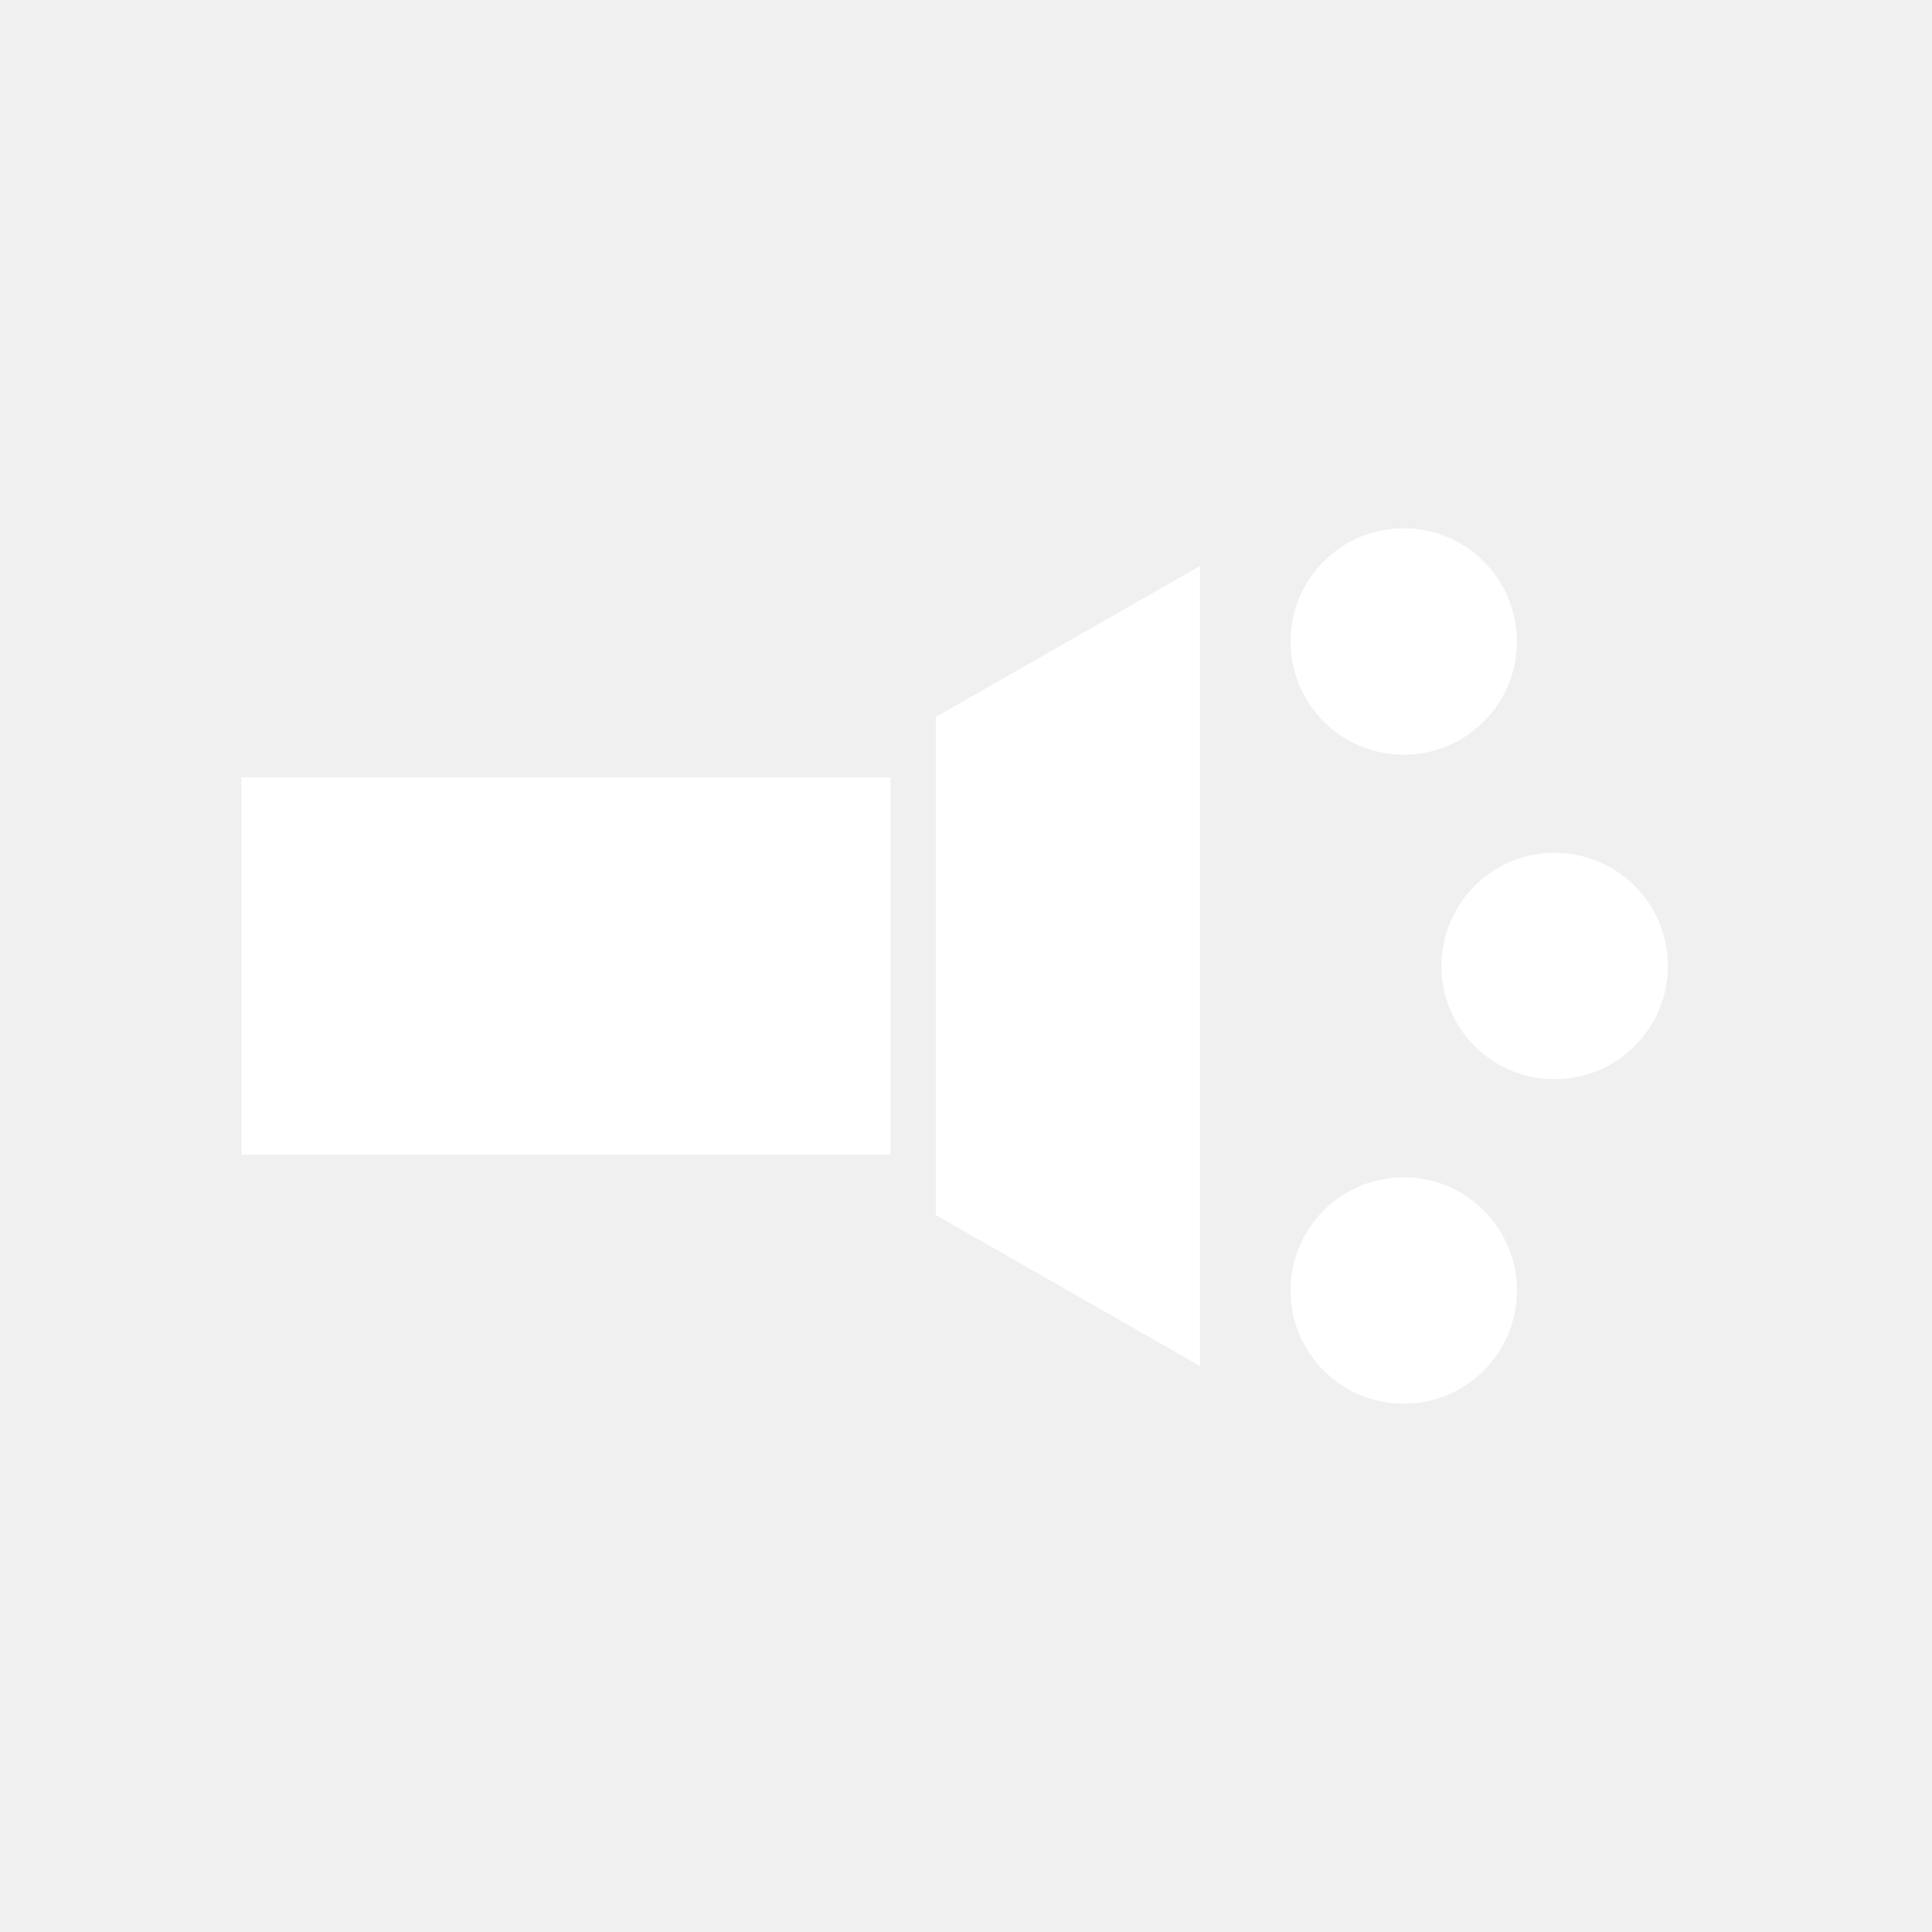
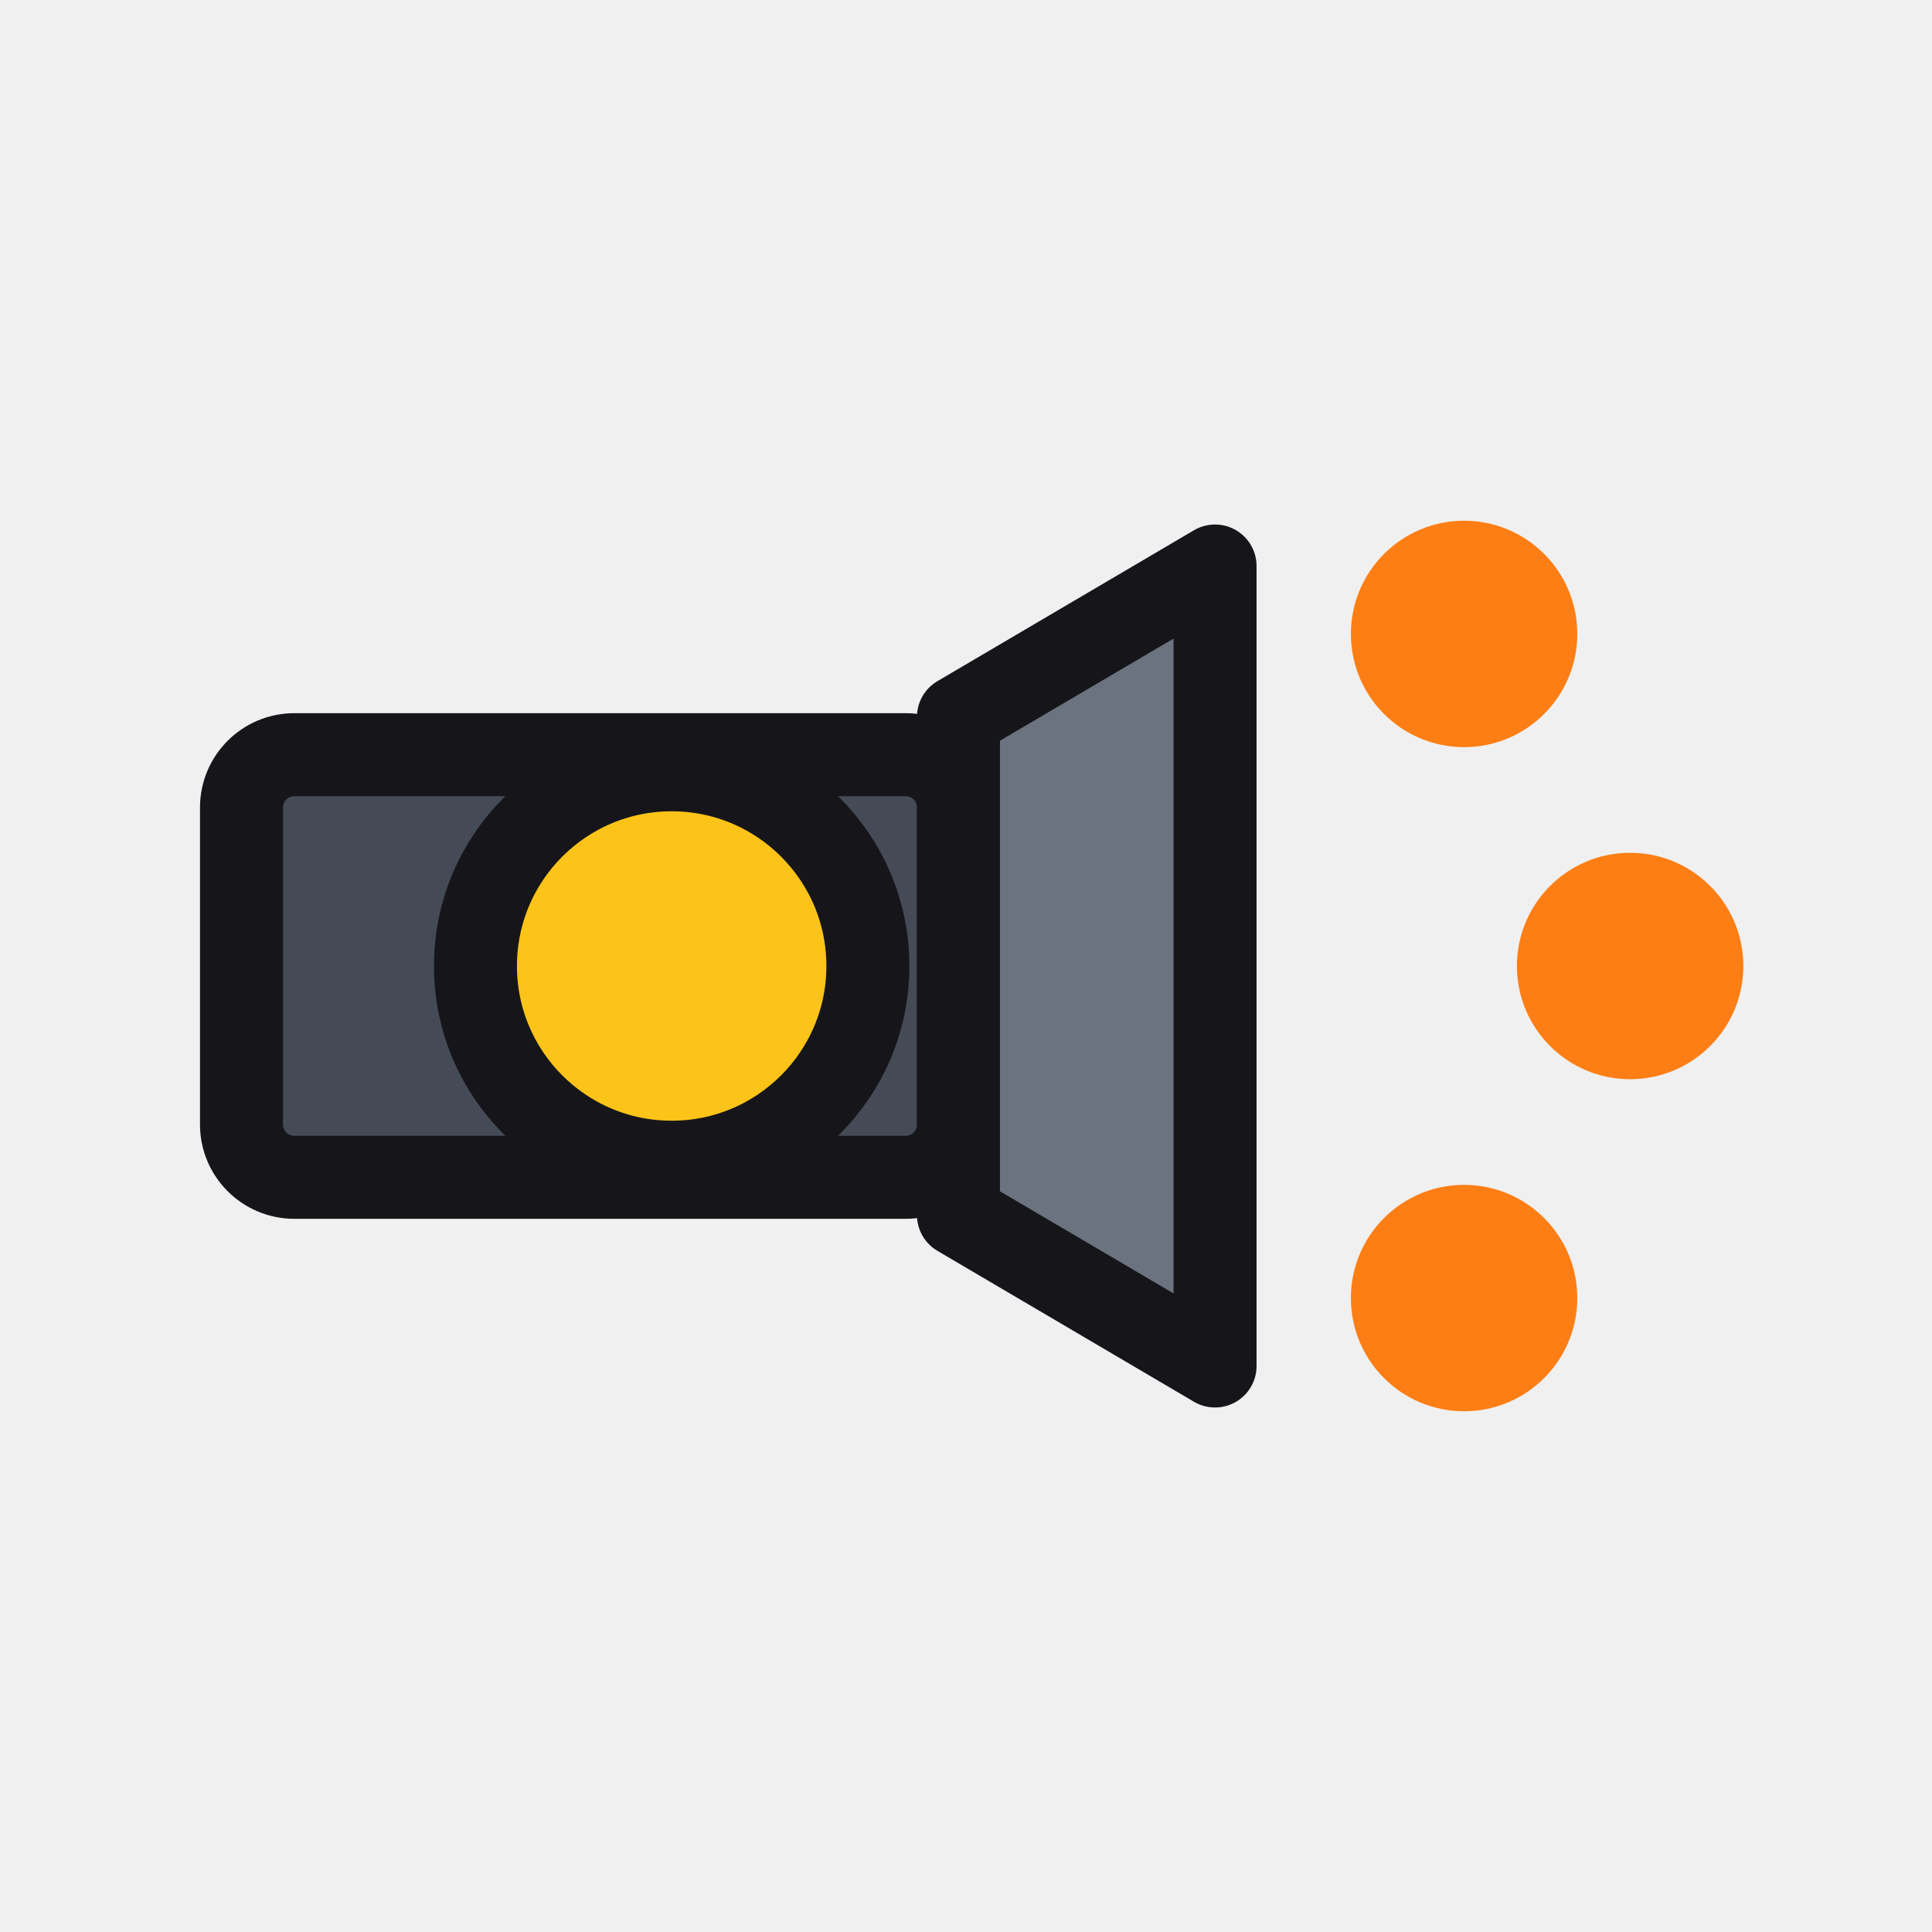
<svg xmlns="http://www.w3.org/2000/svg" viewBox="0 0 512 512" width="512" height="512">
-   <g fill="#ffffff">
-     <path d="M64,206 L236,206 L236,306 L64,306 Z" />
-     <path d="M248,190 L318,150 L318,362 L248,322 Z" />
-     <circle cx="372" cy="170" r="30" />
-     <circle cx="412" cy="256" r="30" />
-     <circle cx="372" cy="342" r="30" />
+   <g stroke="#16161a" stroke-width="22" stroke-linejoin="round" stroke-linecap="round">
+     <rect x="64" y="200" width="190" height="112" rx="14" fill="#454b56" />
+     <circle cx="178" cy="256" r="52" fill="#fcc419" />
+     <path d="M254,190 L322,150 L322,362 L254,322 Z" fill="#6b7280" />
  </g>
+   <circle cx="388" cy="168" r="30" fill="#fd7e14" />
+   <circle cx="432" cy="256" r="30" fill="#fd7e14" />
+   <circle cx="388" cy="344" r="30" fill="#fd7e14" />
</svg>
